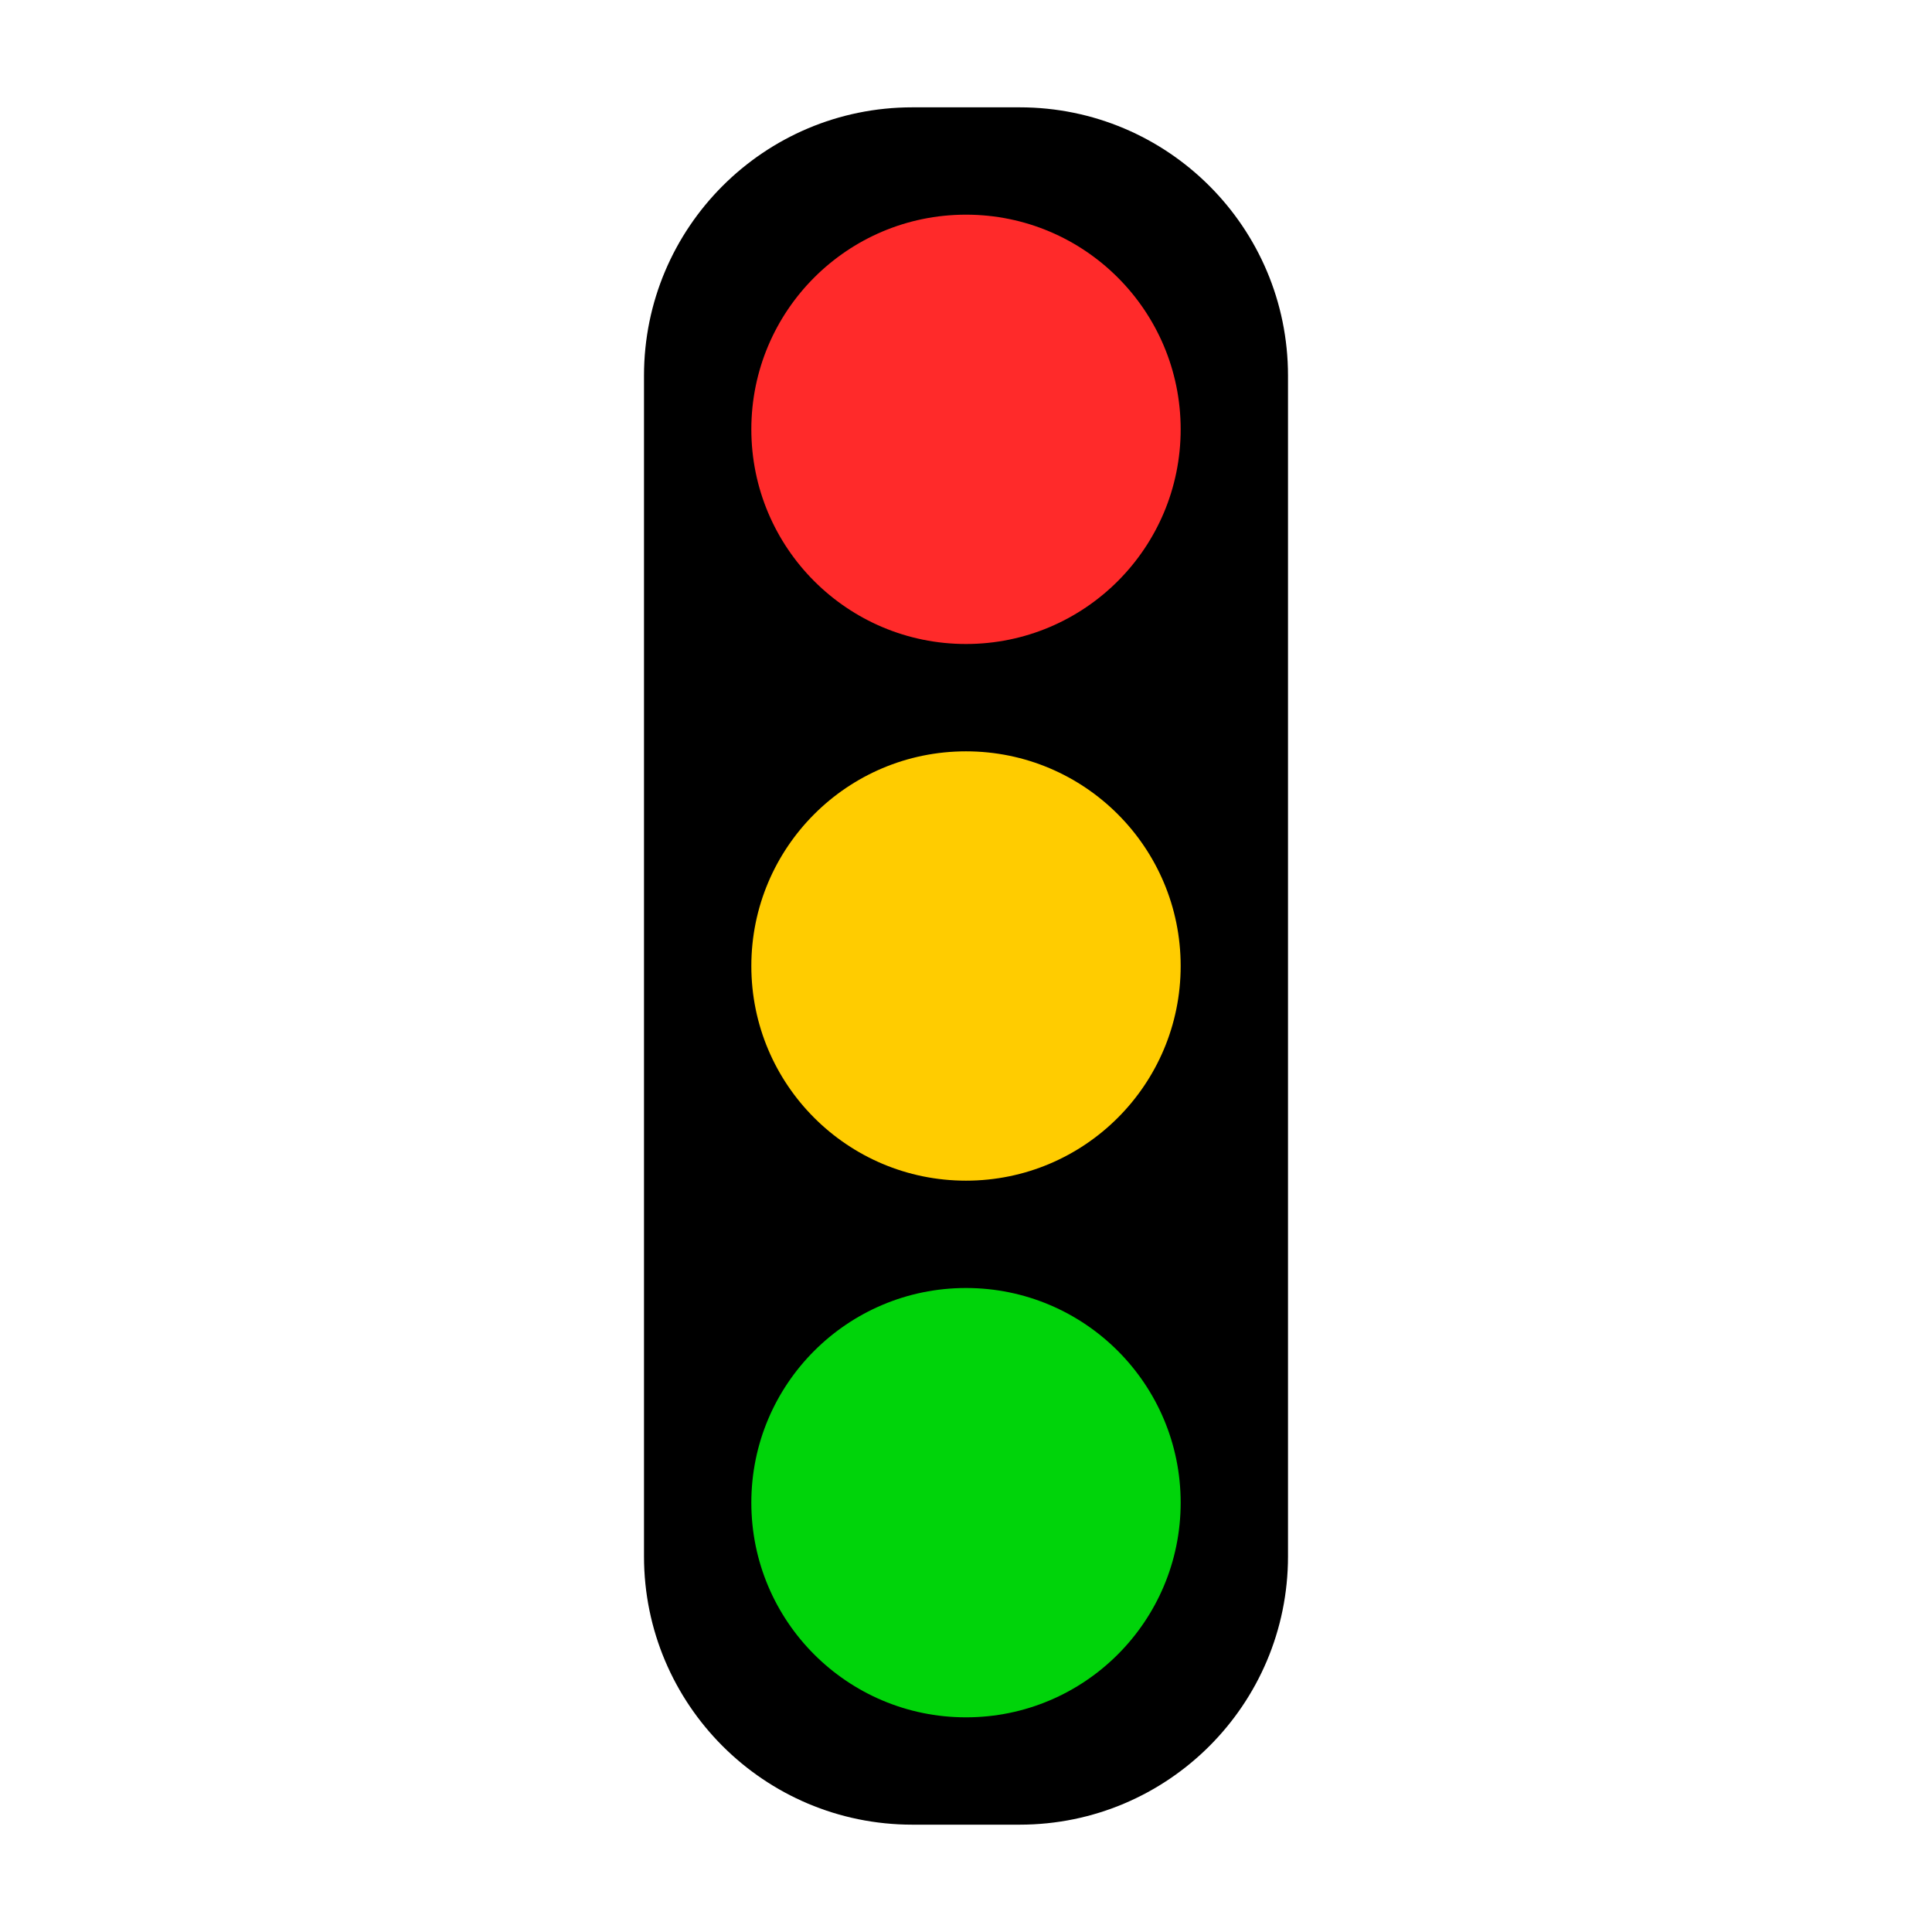
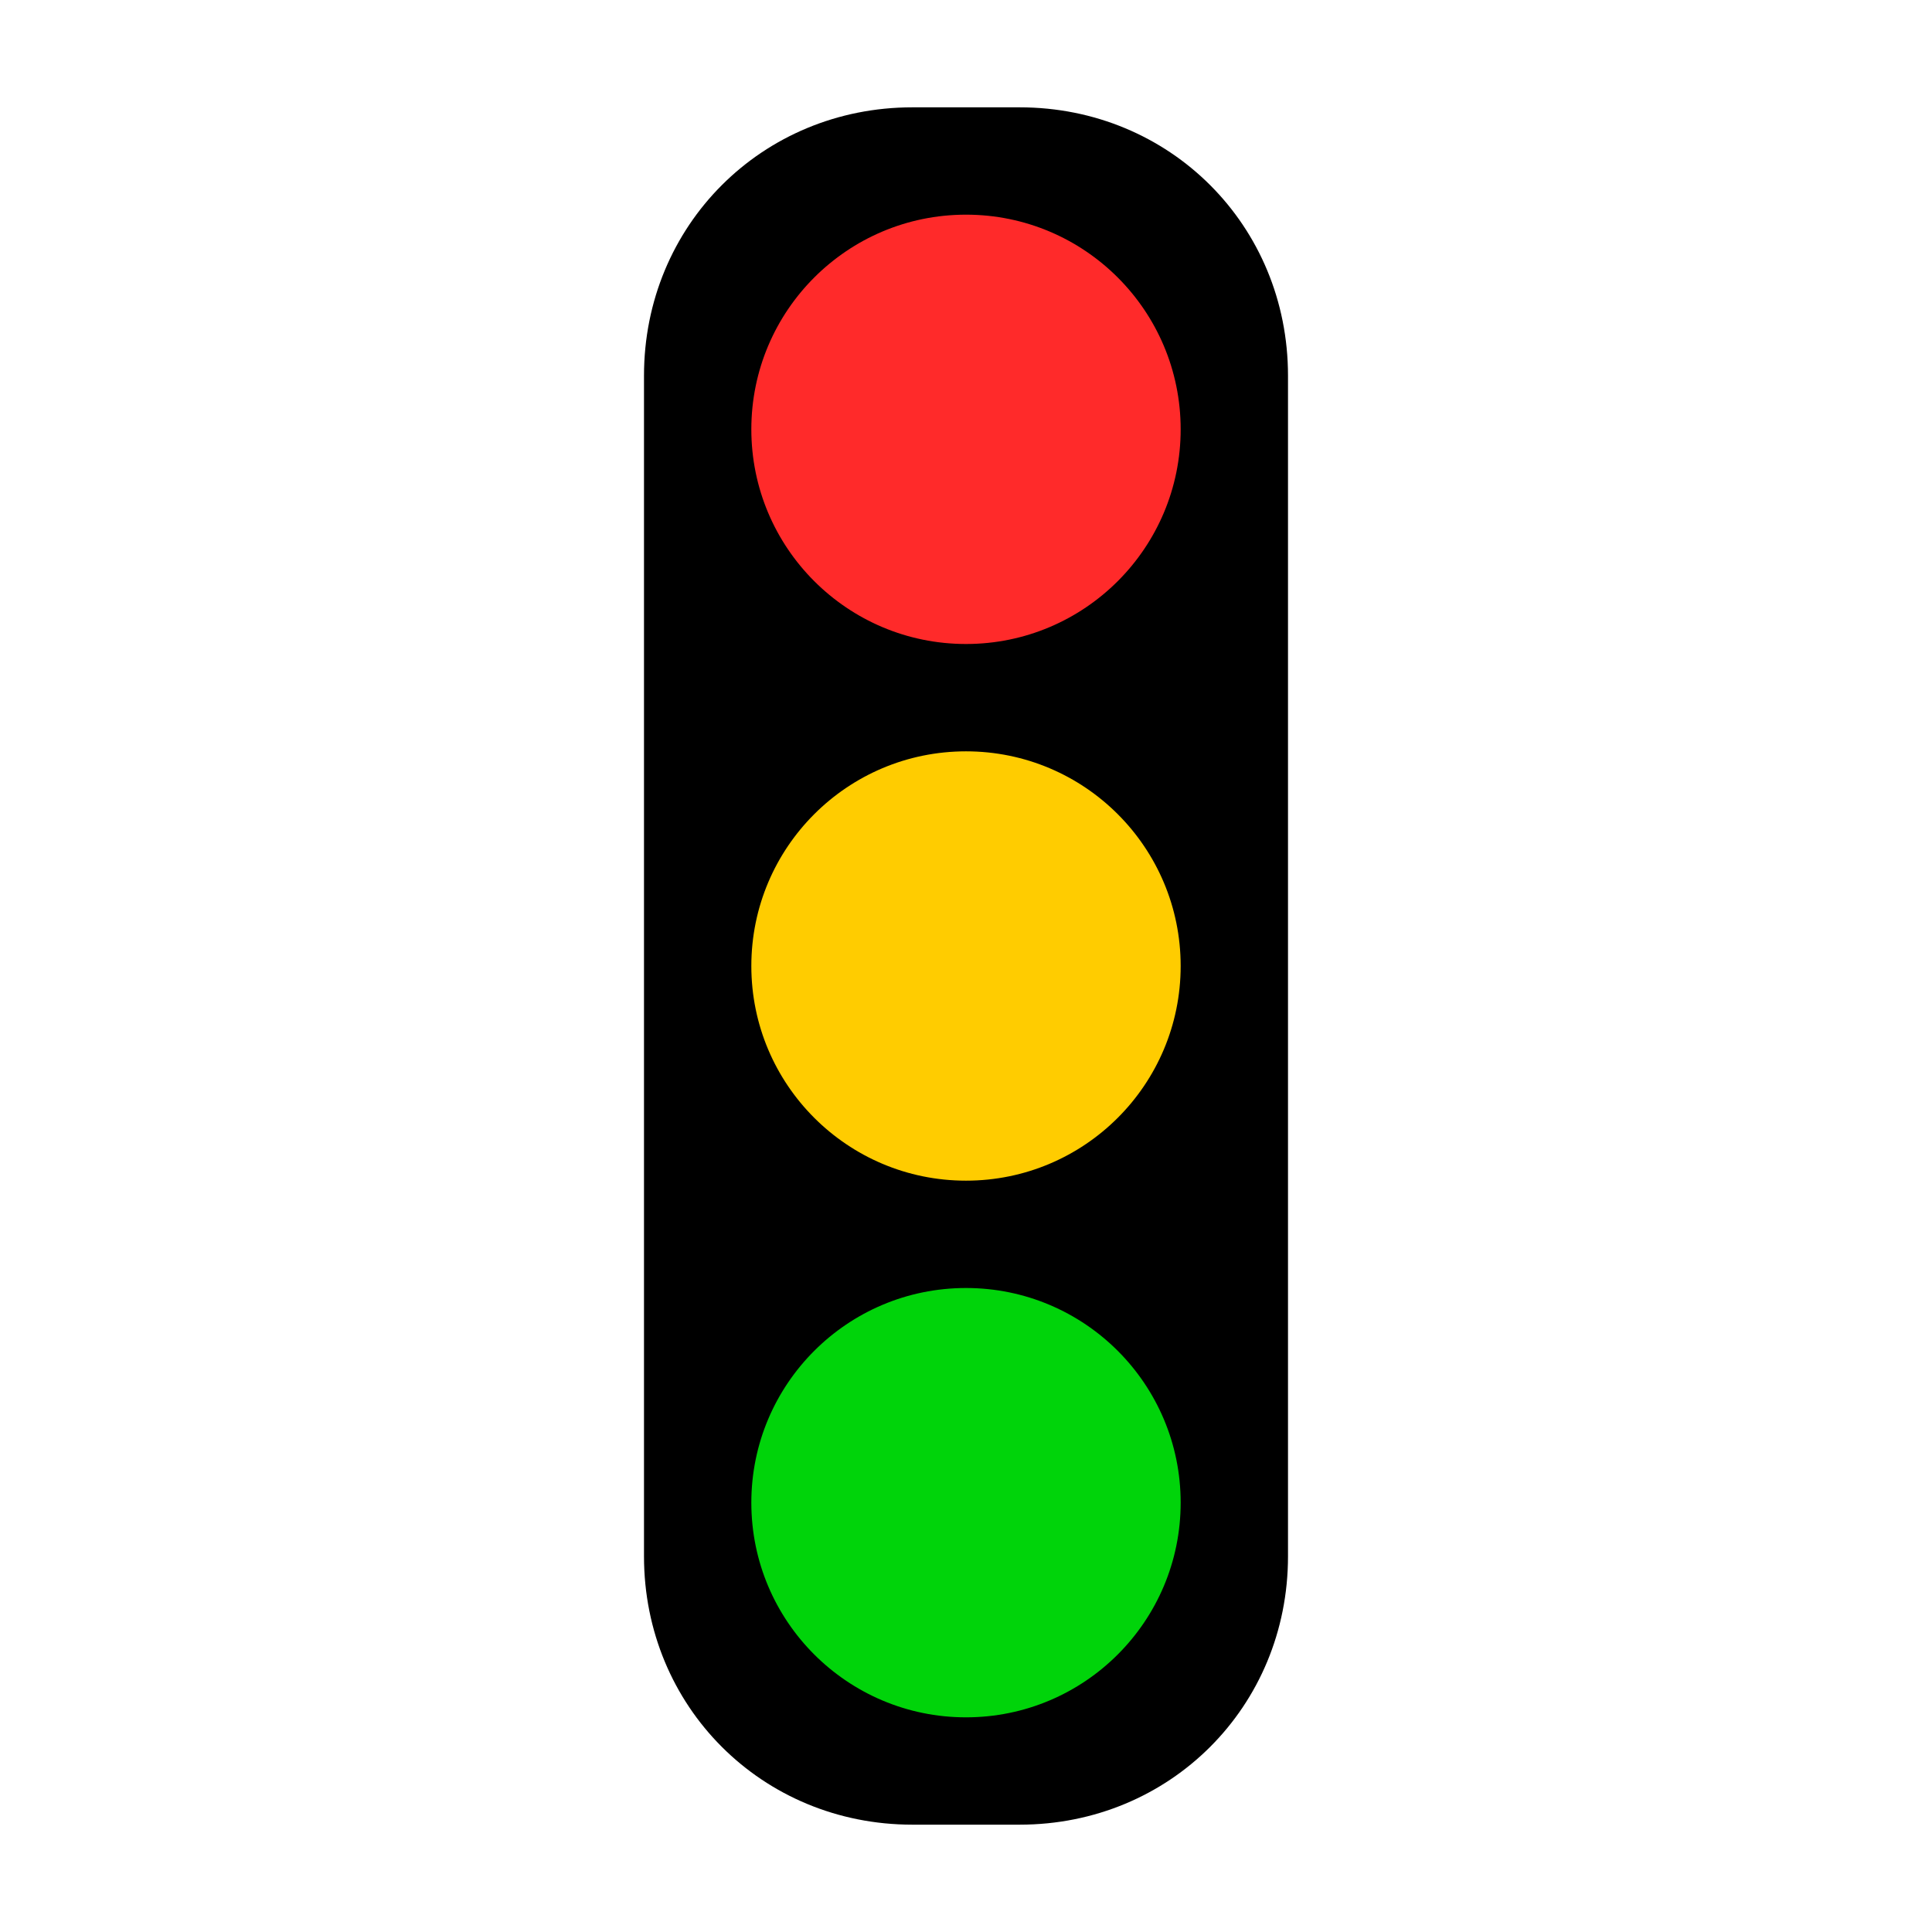
- <svg xmlns="http://www.w3.org/2000/svg" width="27" height="27" version="1.1" viewBox="0 0 27 27" xml:space="preserve">
-   <rect x="9" y="1.5" width="9" height="24" rx="3.75" ry="3.75" />
-   <ellipse cx="13.5" cy="6" rx="3" ry="3" fill="#ff2a2a" />
-   <ellipse cx="13.5" cy="13.5" rx="3" ry="3" fill="#fc0" />
-   <ellipse cx="13.5" cy="21" rx="3" ry="3" fill="#00d40a" />
+ <svg xmlns="http://www.w3.org/2000/svg" version="1.1" id="Camada_1" x="0px" y="0px" viewBox="0 0 36 36" style="enable-background:new 0 0 36 36;" xml:space="preserve">
+   <style type="text/css">
+ 	.st0{fill:#FF2A2A;}
+ 	.st1{fill:#FFCC00;}
+ 	.st2{fill:#00D40A;}
+ </style>
+   <path d="M17,2h2c2.8,0,5,2.2,5,5v22c0,2.8-2.2,5-5,5h-2c-2.8,0-5-2.2-5-5V7C12,4.2,14.2,2,17,2z" />
+   <ellipse class="st0" cx="18" cy="8" rx="4" ry="4" />
+   <ellipse class="st1" cx="18" cy="18" rx="4" ry="4" />
+   <ellipse class="st2" cx="18" cy="28" rx="4" ry="4" />
</svg>
